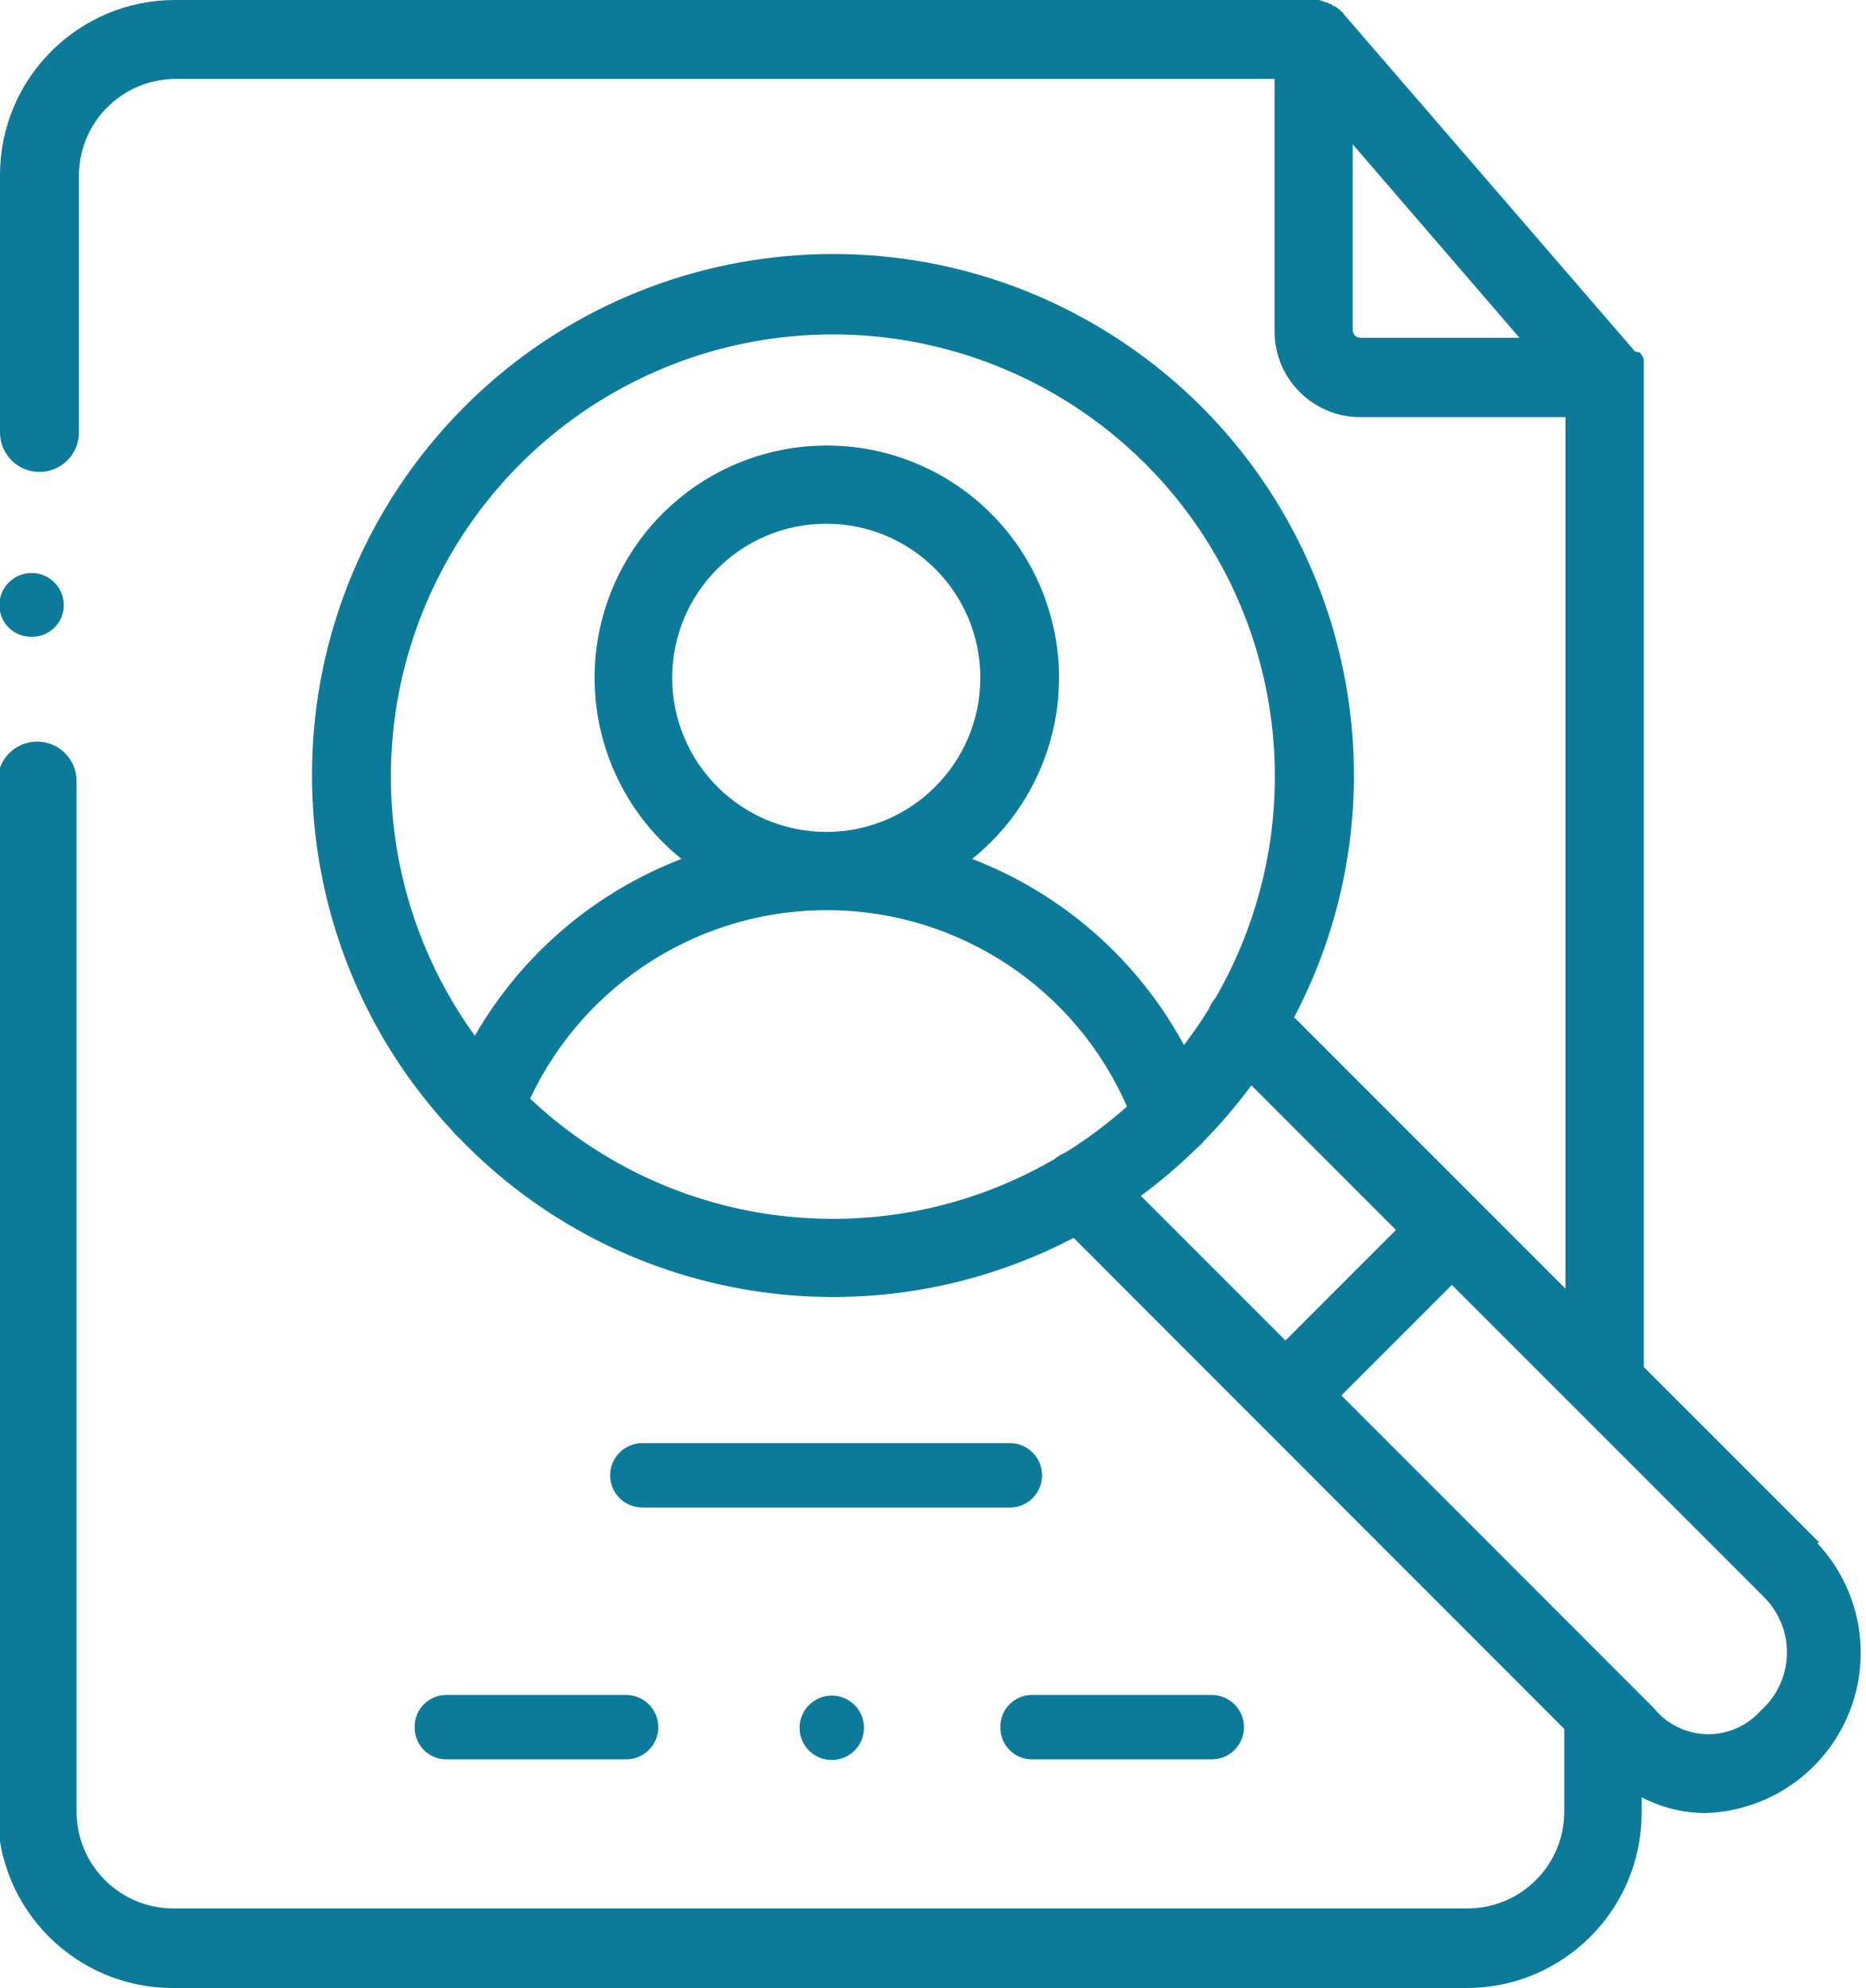
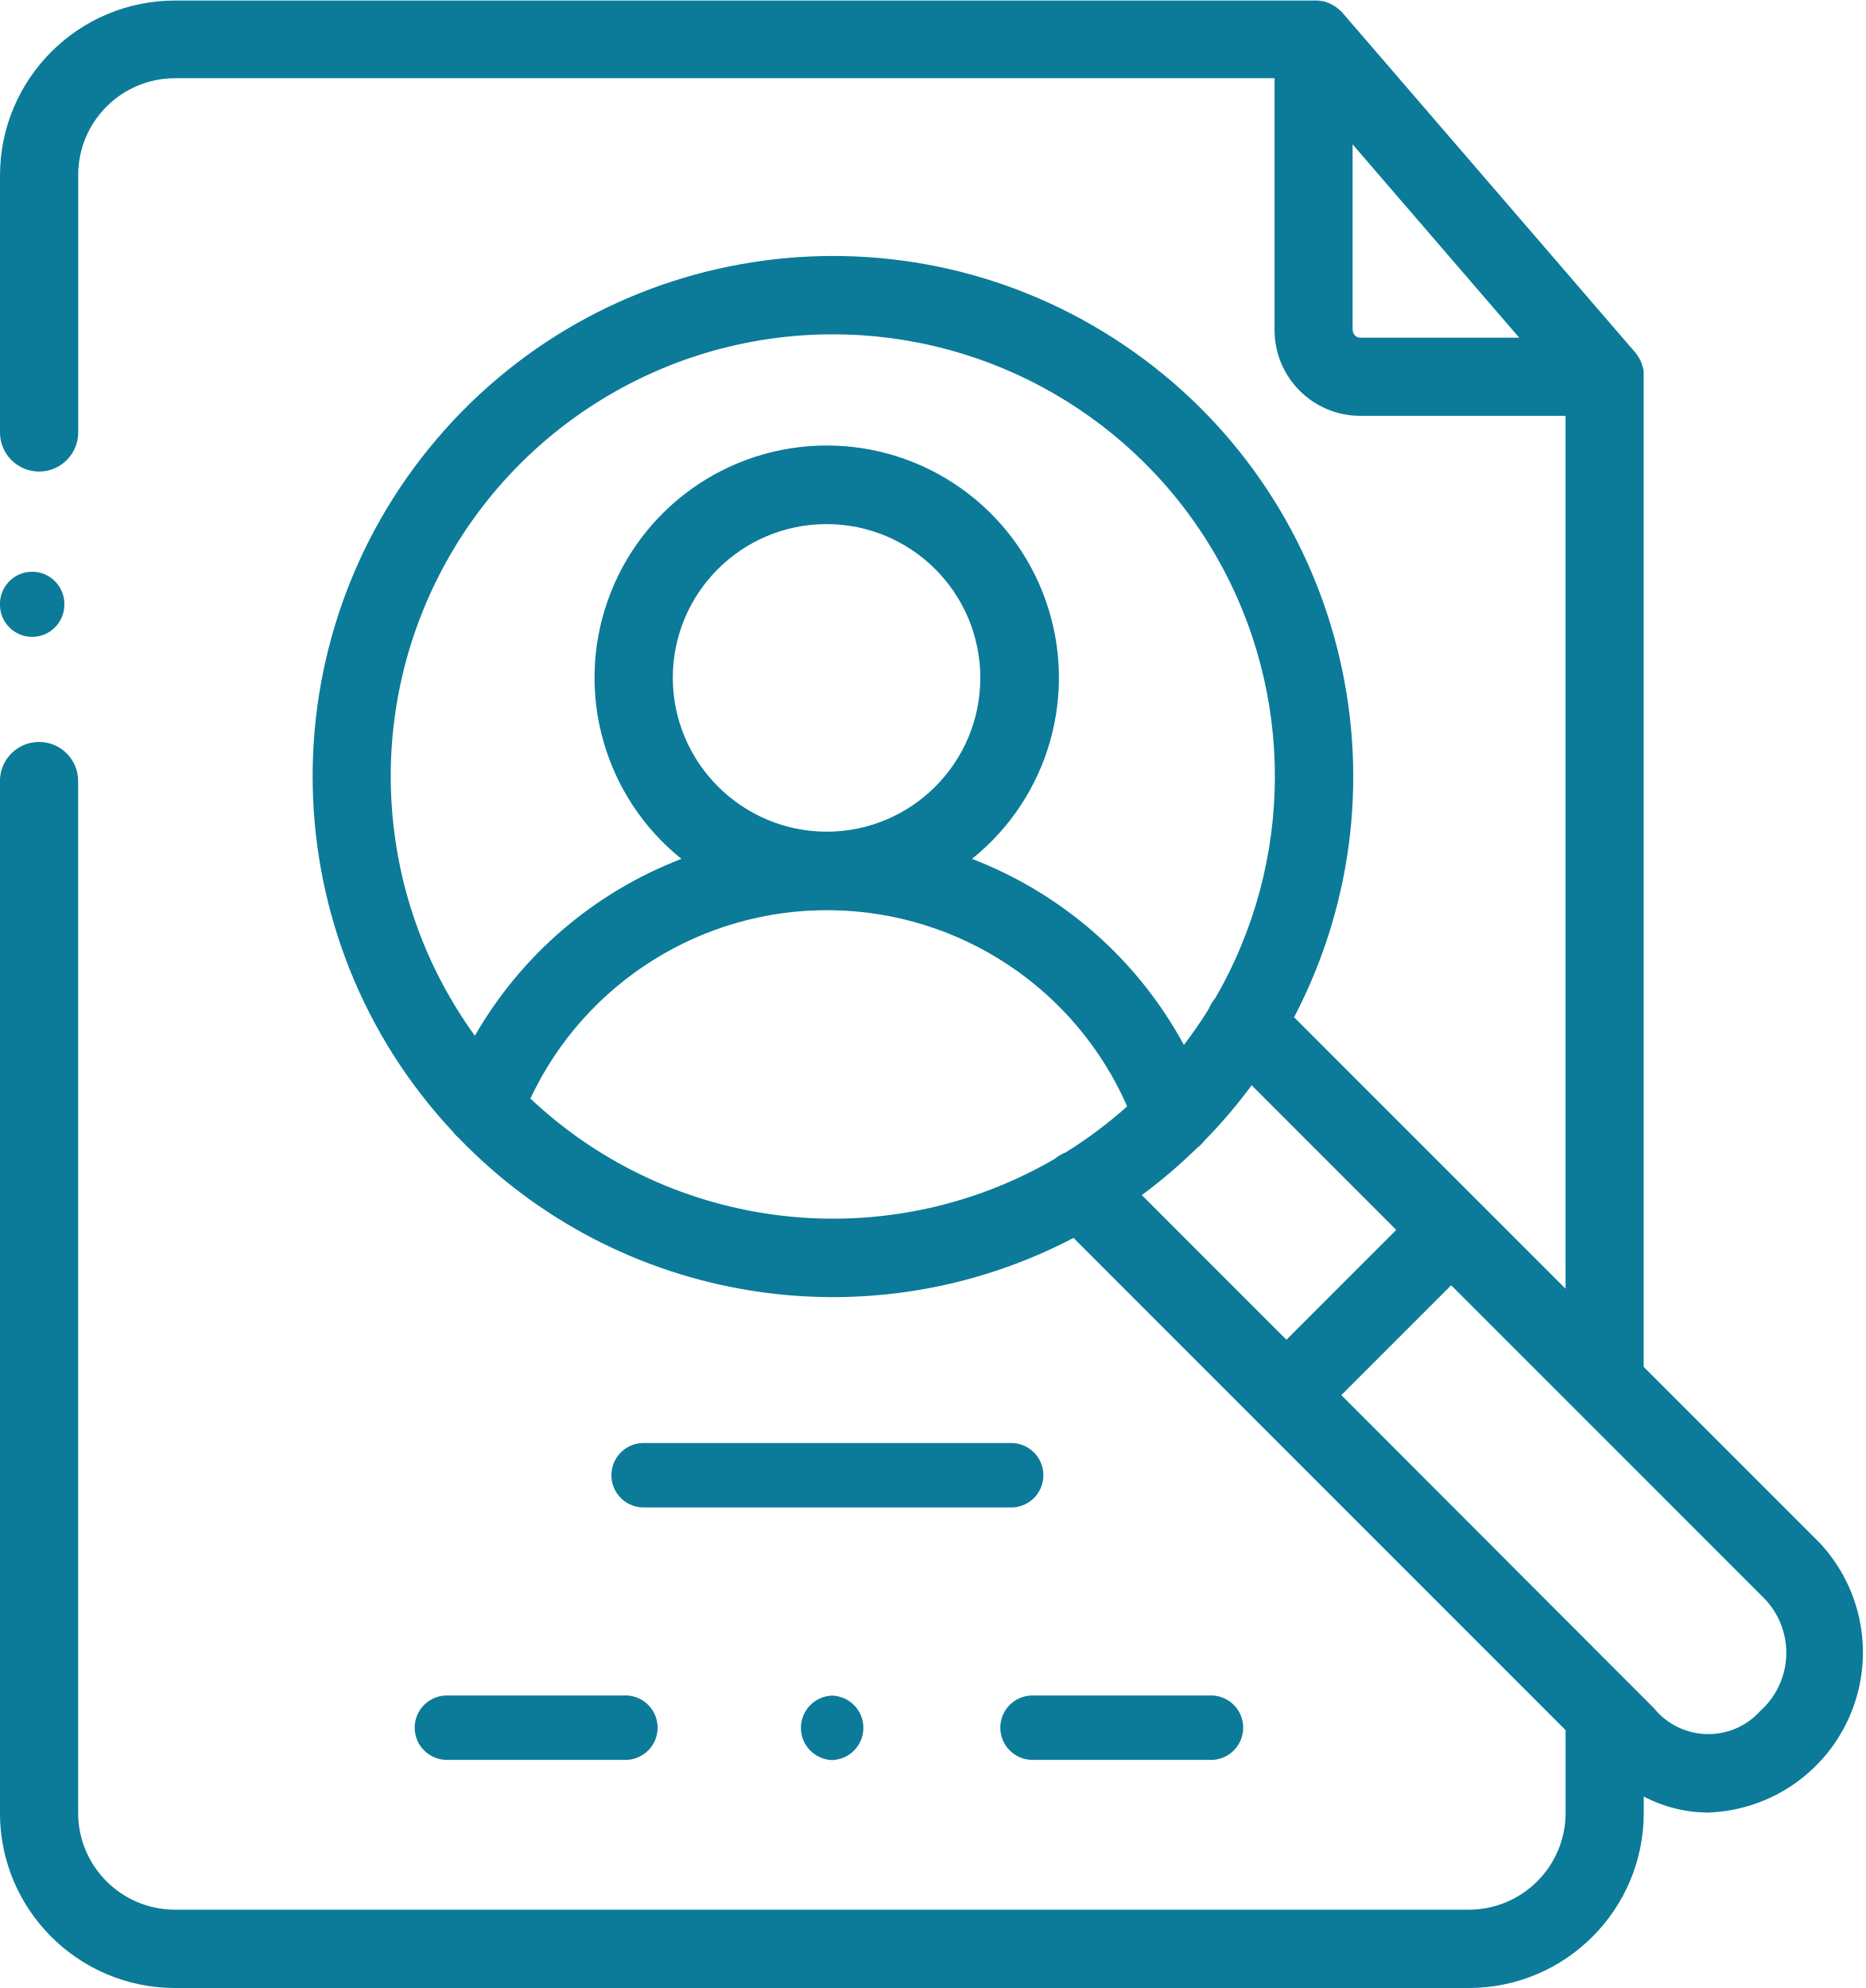
- <svg xmlns="http://www.w3.org/2000/svg" width="11.817" height="12.591" viewBox="0 0 11.817 12.591">
+ <svg xmlns="http://www.w3.org/2000/svg" width="33.968" height="36.194" viewBox="0 0 33.968 36.194">
  <defs>
    <style>.a{fill:#0b7b99;}</style>
  </defs>
-   <path class="a" d="M165.319,368.986h-2.328a.2.2,0,0,0,0,.408h2.328a.2.2,0,0,0,0-.408Z" transform="translate(-158.922 -359.846)" />
-   <path class="a" d="M119.127,420.821a.2.2,0,0,0,.2.2h1.139a.2.2,0,0,0,0-.408h-1.139A.2.2,0,0,0,119.127,420.821Z" transform="translate(-116.5 -409.878)" />
-   <path class="a" d="M265.124,420.821a.2.2,0,0,0,.2.2h1.139a.2.2,0,0,0,0-.408h-1.139A.2.2,0,0,0,265.124,420.821Z" transform="translate(-258.787 -409.878)" />
-   <path class="a" d="M220.336,420.617a.2.2,0,0,0,0,.408h0a.2.2,0,0,0,0-.408Z" transform="translate(-215.067 -409.878)" />
-   <path class="a" d="M15.946,146.606a.2.2,0,0,0,.2-.2v0a.2.2,0,1,0-.408,0v0A.2.2,0,0,0,15.946,146.606Z" transform="translate(-15.742 -142.573)" />
-   <path class="a" d="M27.267,9.77,26.155,8.658V2.386c0-.008,0-.016,0-.024v-.01l0-.013,0-.012,0-.011,0-.012,0-.01,0-.012,0-.009-.006-.011-.006-.01-.006-.01-.007-.01L26.1,2.227l0,0L24.251.086l0-.005L24.235.069,24.227.062l-.012-.01L24.208.047,24.195.038l-.008,0L24.172.025l-.007,0L24.147.015l-.007,0L24.122.007l-.006,0L24.1,0H16.849a1.109,1.109,0,0,0-1.107,1.108V2.739a.248.248,0,1,0,.5,0V1.108A.613.613,0,0,1,16.849.5h6.967v1.6a.543.543,0,0,0,.543.542h1.3V8.162l-.544-.544,0,0,0,0L23.94,6.443a3.3,3.3,0,1,0-5.33.722.247.247,0,0,0,.039.041,3.289,3.289,0,0,0,3.894.634L23.71,9.008l0,0,0,0,1.941,1.942v.524a.613.613,0,0,1-.612.613h-8.2a.613.613,0,0,1-.612-.613V4.947a.248.248,0,1,0-.5,0v6.536a1.109,1.109,0,0,0,1.107,1.108h8.2a1.109,1.109,0,0,0,1.107-1.108v-.1a.885.885,0,0,0,.406.1,1.015,1.015,0,0,0,.706-1.71ZM24.311,2.092V.914l1.056,1.225H24.359A.048.048,0,0,1,24.311,2.092Zm-3.292.026A2.8,2.8,0,0,1,23.44,6.323a.246.246,0,0,0-.041.068q-.073.118-.157.228A2.578,2.578,0,0,0,21.9,5.44a1.471,1.471,0,1,0-1.841,0,2.576,2.576,0,0,0-1.309,1.12,2.8,2.8,0,0,1,2.268-4.442ZM20,4.294a.976.976,0,1,1,.976.975A.977.977,0,0,1,20,4.294Zm-.9,2.664a2.076,2.076,0,0,1,3.781.05,2.818,2.818,0,0,1-.391.292.247.247,0,0,0-.068.041A2.794,2.794,0,0,1,19.1,6.958Zm4.224.313a.247.247,0,0,0,.045-.045,3.323,3.323,0,0,0,.3-.352l.916.916-.7.7-.916-.916a3.322,3.322,0,0,0,.352-.3Zm3.57,3.565a.443.443,0,0,1-.675-.017l-1.98-1.981.7-.7.791.791.01.01,1.18,1.18A.494.494,0,0,1,26.895,10.835Z" transform="translate(-15.742 0)" />
+   <path class="a" d="M170.065,368.986h-6.692a.587.587,0,0,0,0,1.173h6.692a.587.587,0,1,0,0-1.173Z" transform="translate(-151.677 -342.714)" />
+   <path class="a" d="M119.127,421.2a.587.587,0,0,0,.587.587h3.274a.587.587,0,0,0,0-1.173h-3.274A.587.587,0,0,0,119.127,421.2Z" transform="translate(-111.576 -389.746)" />
+   <path class="a" d="M265.124,421.2a.587.587,0,0,0,.586.587h3.274a.587.587,0,0,0,0-1.173H265.71A.587.587,0,0,0,265.124,421.2Z" transform="translate(-246.909 -389.746)" />
+   <path class="a" d="M220.718,420.617a.587.587,0,0,0,0,1.173h.012a.587.587,0,0,0,0-1.173Z" transform="translate(-205.571 -389.746)" />
+   <path class="a" d="M16.328,147.379a.587.587,0,0,0,.586-.587v-.012a.586.586,0,1,0-1.173,0v.012A.587.587,0,0,0,16.328,147.379Z" transform="translate(-15.742 -135.784)" />
+   <path class="a" d="M48.872,28.085l-3.2-3.2V6.86c0-.023,0-.045,0-.068s0-.019,0-.028,0-.025-.006-.038,0-.022-.008-.034,0-.02-.008-.03-.007-.023-.011-.035l-.01-.027-.014-.034L45.6,6.539l-.017-.031-.017-.027-.018-.027-.021-.028L45.506,6.4,45.5,6.395,40.2.247,40.188.232,40.156.2l-.022-.02L40.1.151,40.077.134,40.04.109,40.017.095,39.974.072l-.021-.01L39.9.042,39.884.035,39.83.02l-.017,0c-.019,0-.039-.007-.059-.01l-.015,0a.742.742,0,0,0-.076,0H18.925a3.188,3.188,0,0,0-3.183,3.186V7.873a.712.712,0,1,0,1.424,0V3.186a1.763,1.763,0,0,1,1.76-1.762H38.951V6.012a1.562,1.562,0,0,0,1.561,1.559H44.25V23.463L42.687,21.9l-.011-.012-.013-.011L39.307,18.52A9.474,9.474,0,1,0,23.984,20.6a.709.709,0,0,0,.112.119A9.455,9.455,0,0,0,35.29,22.538l3.355,3.356.012.013.013.012L44.251,31.5v1.506a1.763,1.763,0,0,1-1.76,1.762H18.925a1.763,1.763,0,0,1-1.76-1.762V14.22a.712.712,0,1,0-1.424,0V33.008a3.188,3.188,0,0,0,3.183,3.186H42.491a3.188,3.188,0,0,0,3.183-3.186v-.3A2.544,2.544,0,0,0,46.842,33a2.918,2.918,0,0,0,2.03-4.916Zm-8.5-22.073V2.628l3.034,3.52h-2.9A.138.138,0,0,1,40.375,6.012Zm-9.464.075a8.048,8.048,0,0,1,6.961,12.089.708.708,0,0,0-.117.194q-.21.339-.452.654a7.41,7.41,0,0,0-3.858-3.387,4.228,4.228,0,1,0-5.291,0,7.4,7.4,0,0,0-3.762,3.22A8.047,8.047,0,0,1,30.91,6.087Zm-2.915,6.255a2.8,2.8,0,1,1,2.805,2.8,2.809,2.809,0,0,1-2.805-2.8ZM25.4,20a5.968,5.968,0,0,1,10.867.143,8.1,8.1,0,0,1-1.123.84.709.709,0,0,0-.2.118A8.033,8.033,0,0,1,25.4,20Zm12.142.9a.709.709,0,0,0,.129-.129,9.552,9.552,0,0,0,.863-1.012l2.633,2.633-2,2-2.633-2.634a9.549,9.549,0,0,0,1.011-.863ZM47.8,31.146A1.274,1.274,0,0,1,45.86,31.1l-5.693-5.7,2-2,2.274,2.274.028.028,3.392,3.392A1.419,1.419,0,0,1,47.8,31.146Z" transform="translate(-15.742 0)" />
</svg>
